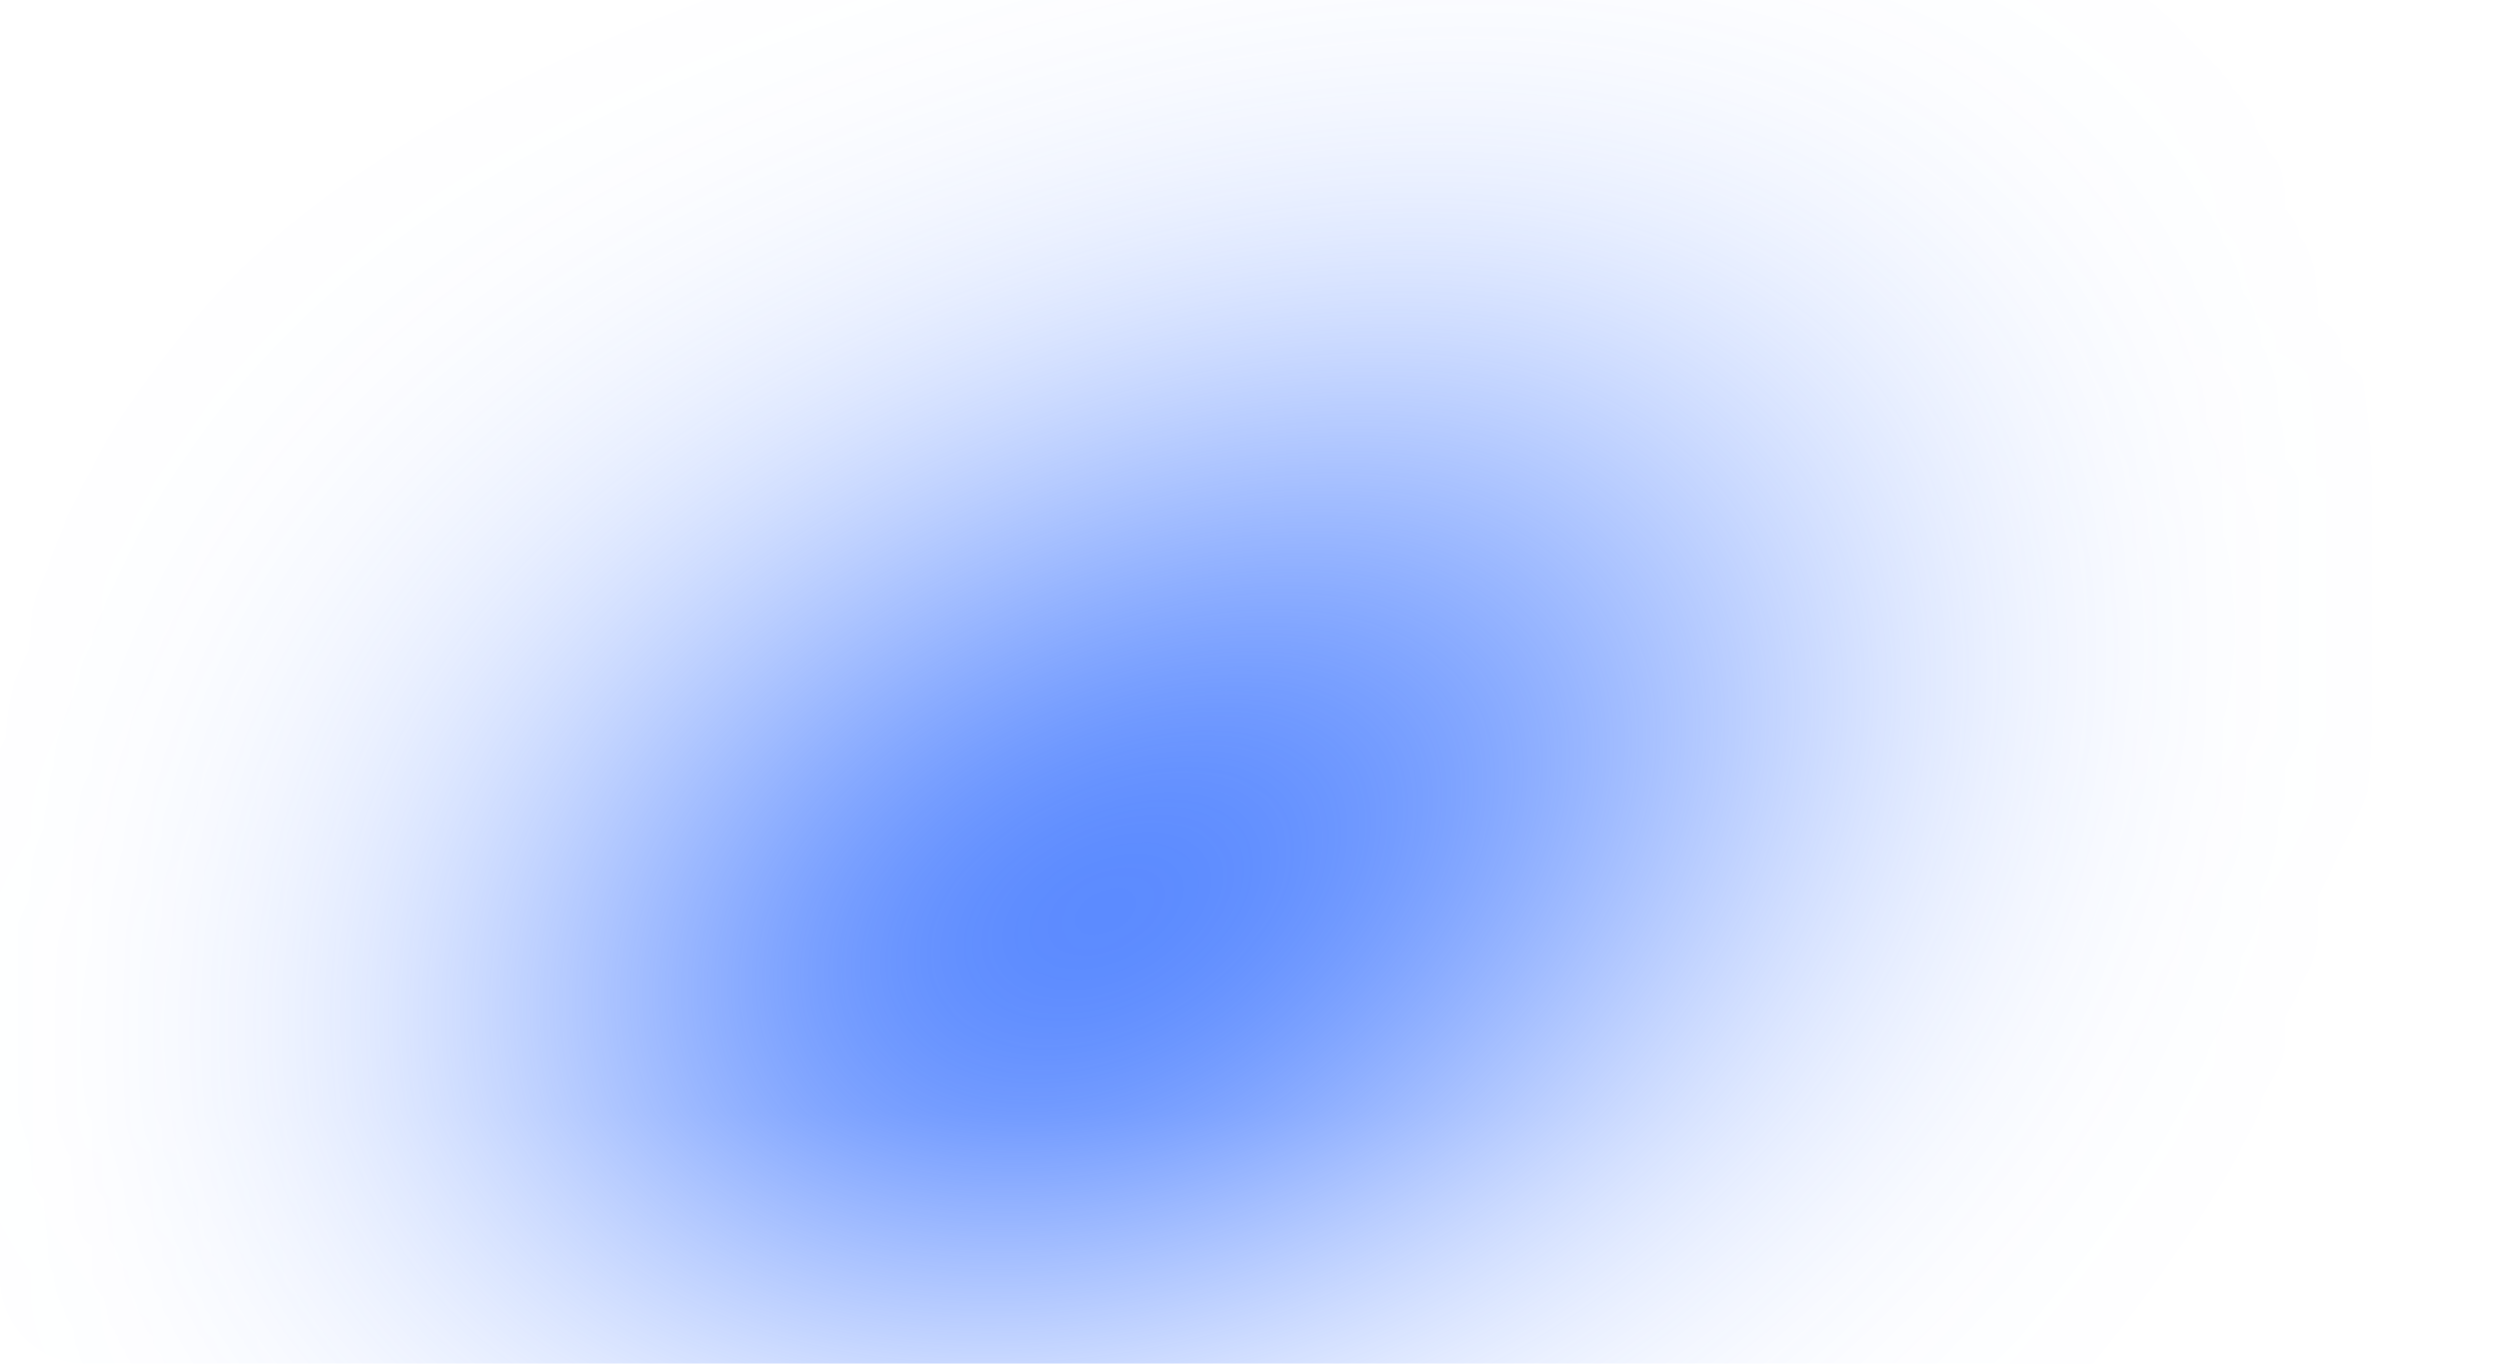
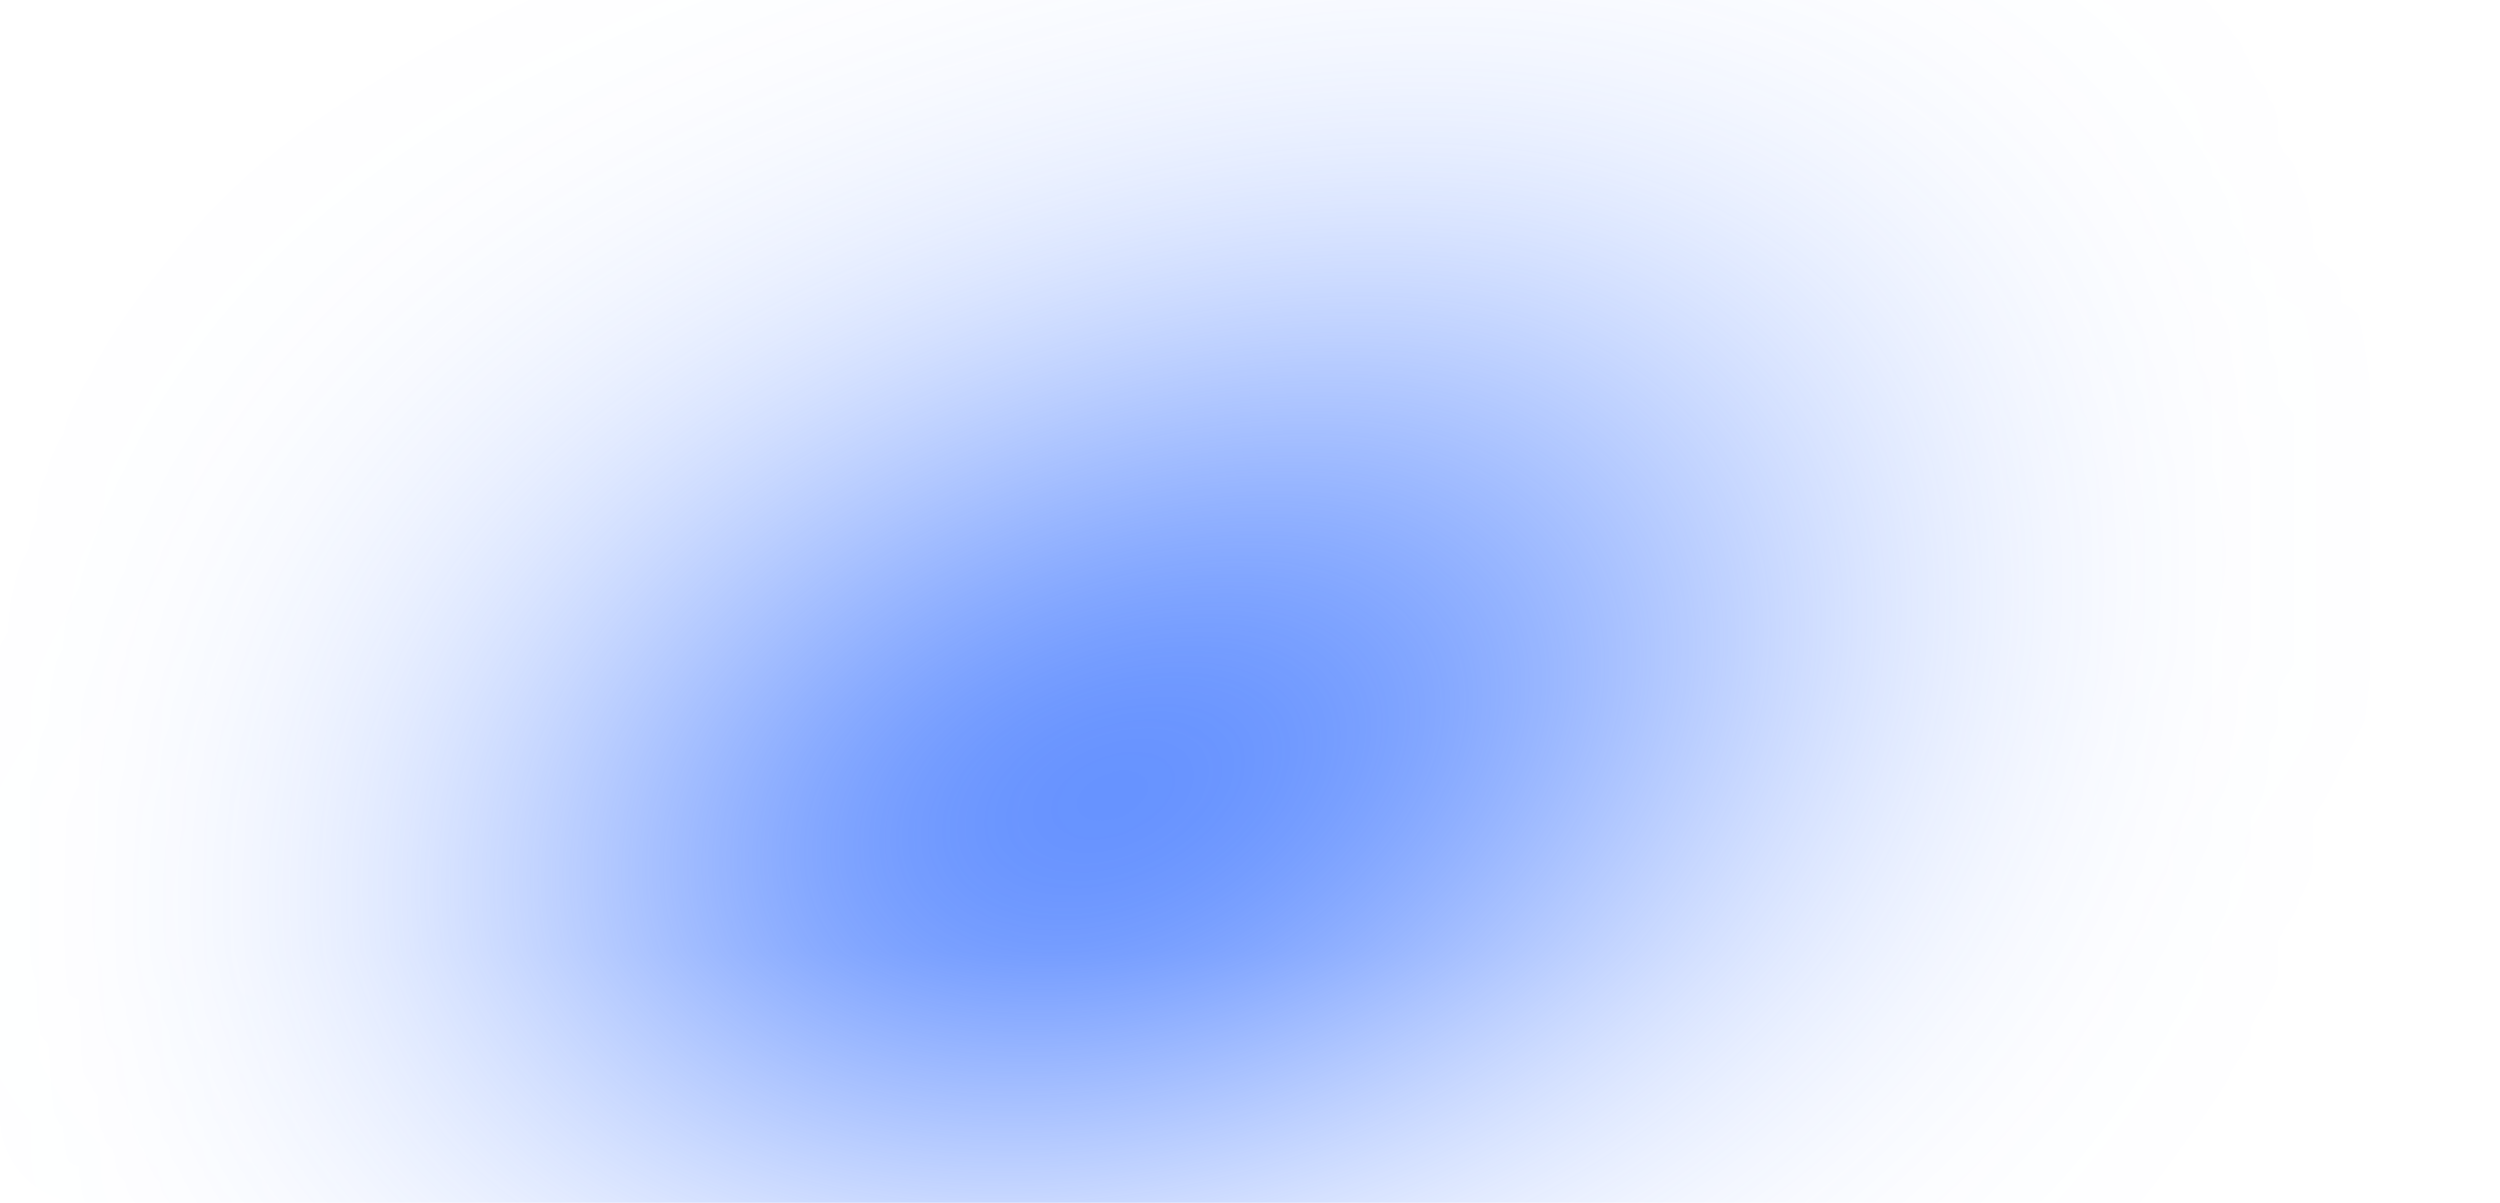
- <svg xmlns="http://www.w3.org/2000/svg" preserveAspectRatio="none" overflow="visible" style="display: block;" width="5847" height="3189" viewBox="0 0 5847 3189" fill="none">
+ <svg xmlns="http://www.w3.org/2000/svg" preserveAspectRatio="none" overflow="visible" style="display: block;" width="5847" height="2813" viewBox="0 0 5847 2813" fill="none">
  <g id="Mask group">
-     <mask id="mask0_0_19" style="mask-type:alpha" maskUnits="userSpaceOnUse" x="0" y="0" width="5847" height="3189">
-       <rect id="Rectangle 290" width="5847" height="3189" rx="200" fill="black" />
+     <mask id="mask0_0_17" style="mask-type:alpha" maskUnits="userSpaceOnUse" x="0" y="0" width="5847" height="2813">
+       <rect id="Rectangle 290" width="5847" height="2813" rx="200" fill="black" />
    </mask>
-     <g mask="url(#mask0_0_19)">
-       <g id="Ellipse 106" filter="url(#filter0_f_0_19)">
-         <path d="M4123.82 1185.31C4441.92 1546.31 3231.61 2669.63 2824.71 3028.18C2417.82 3386.73 1830.08 3384.75 1511.98 3023.75C1193.87 2662.75 1265.86 2079.44 1672.75 1720.89C2079.65 1362.34 3805.71 824.313 4123.82 1185.31Z" fill="#2F6BFF" />
+     <g mask="url(#mask0_0_17)">
+       <g id="Ellipse 106" filter="url(#filter0_f_0_17)">
+         <path d="M4123.82 1045.56C4441.92 1363.99 3231.61 2354.87 2824.71 2671.14C2417.82 2987.42 1830.08 2985.67 1511.98 2667.23C1193.87 2348.8 1265.86 1834.27 1672.75 1517.99C2079.65 1201.71 3805.71 727.123 4123.82 1045.56Z" fill="#2F6BFF" />
      </g>
    </g>
  </g>
  <defs>
-     <filter id="filter0_f_0_19" x="-1186.49" y="-1434.25" width="7862.96" height="7230.05" filterUnits="userSpaceOnUse" color-interpolation-filters="sRGB">
+     <filter id="filter0_f_0_17" x="-1186.49" y="-1559.9" width="7862.96" height="6967.11" filterUnits="userSpaceOnUse" color-interpolation-filters="sRGB">
      <feFlood flood-opacity="0" result="BackgroundImageFix" />
      <feBlend mode="normal" in="SourceGraphic" in2="BackgroundImageFix" result="shape" />
-       <feGaussianBlur stdDeviation="1250" result="effect1_foregroundBlur_0_19" />
+       <feGaussianBlur stdDeviation="1250" result="effect1_foregroundBlur_0_17" />
    </filter>
  </defs>
</svg>
